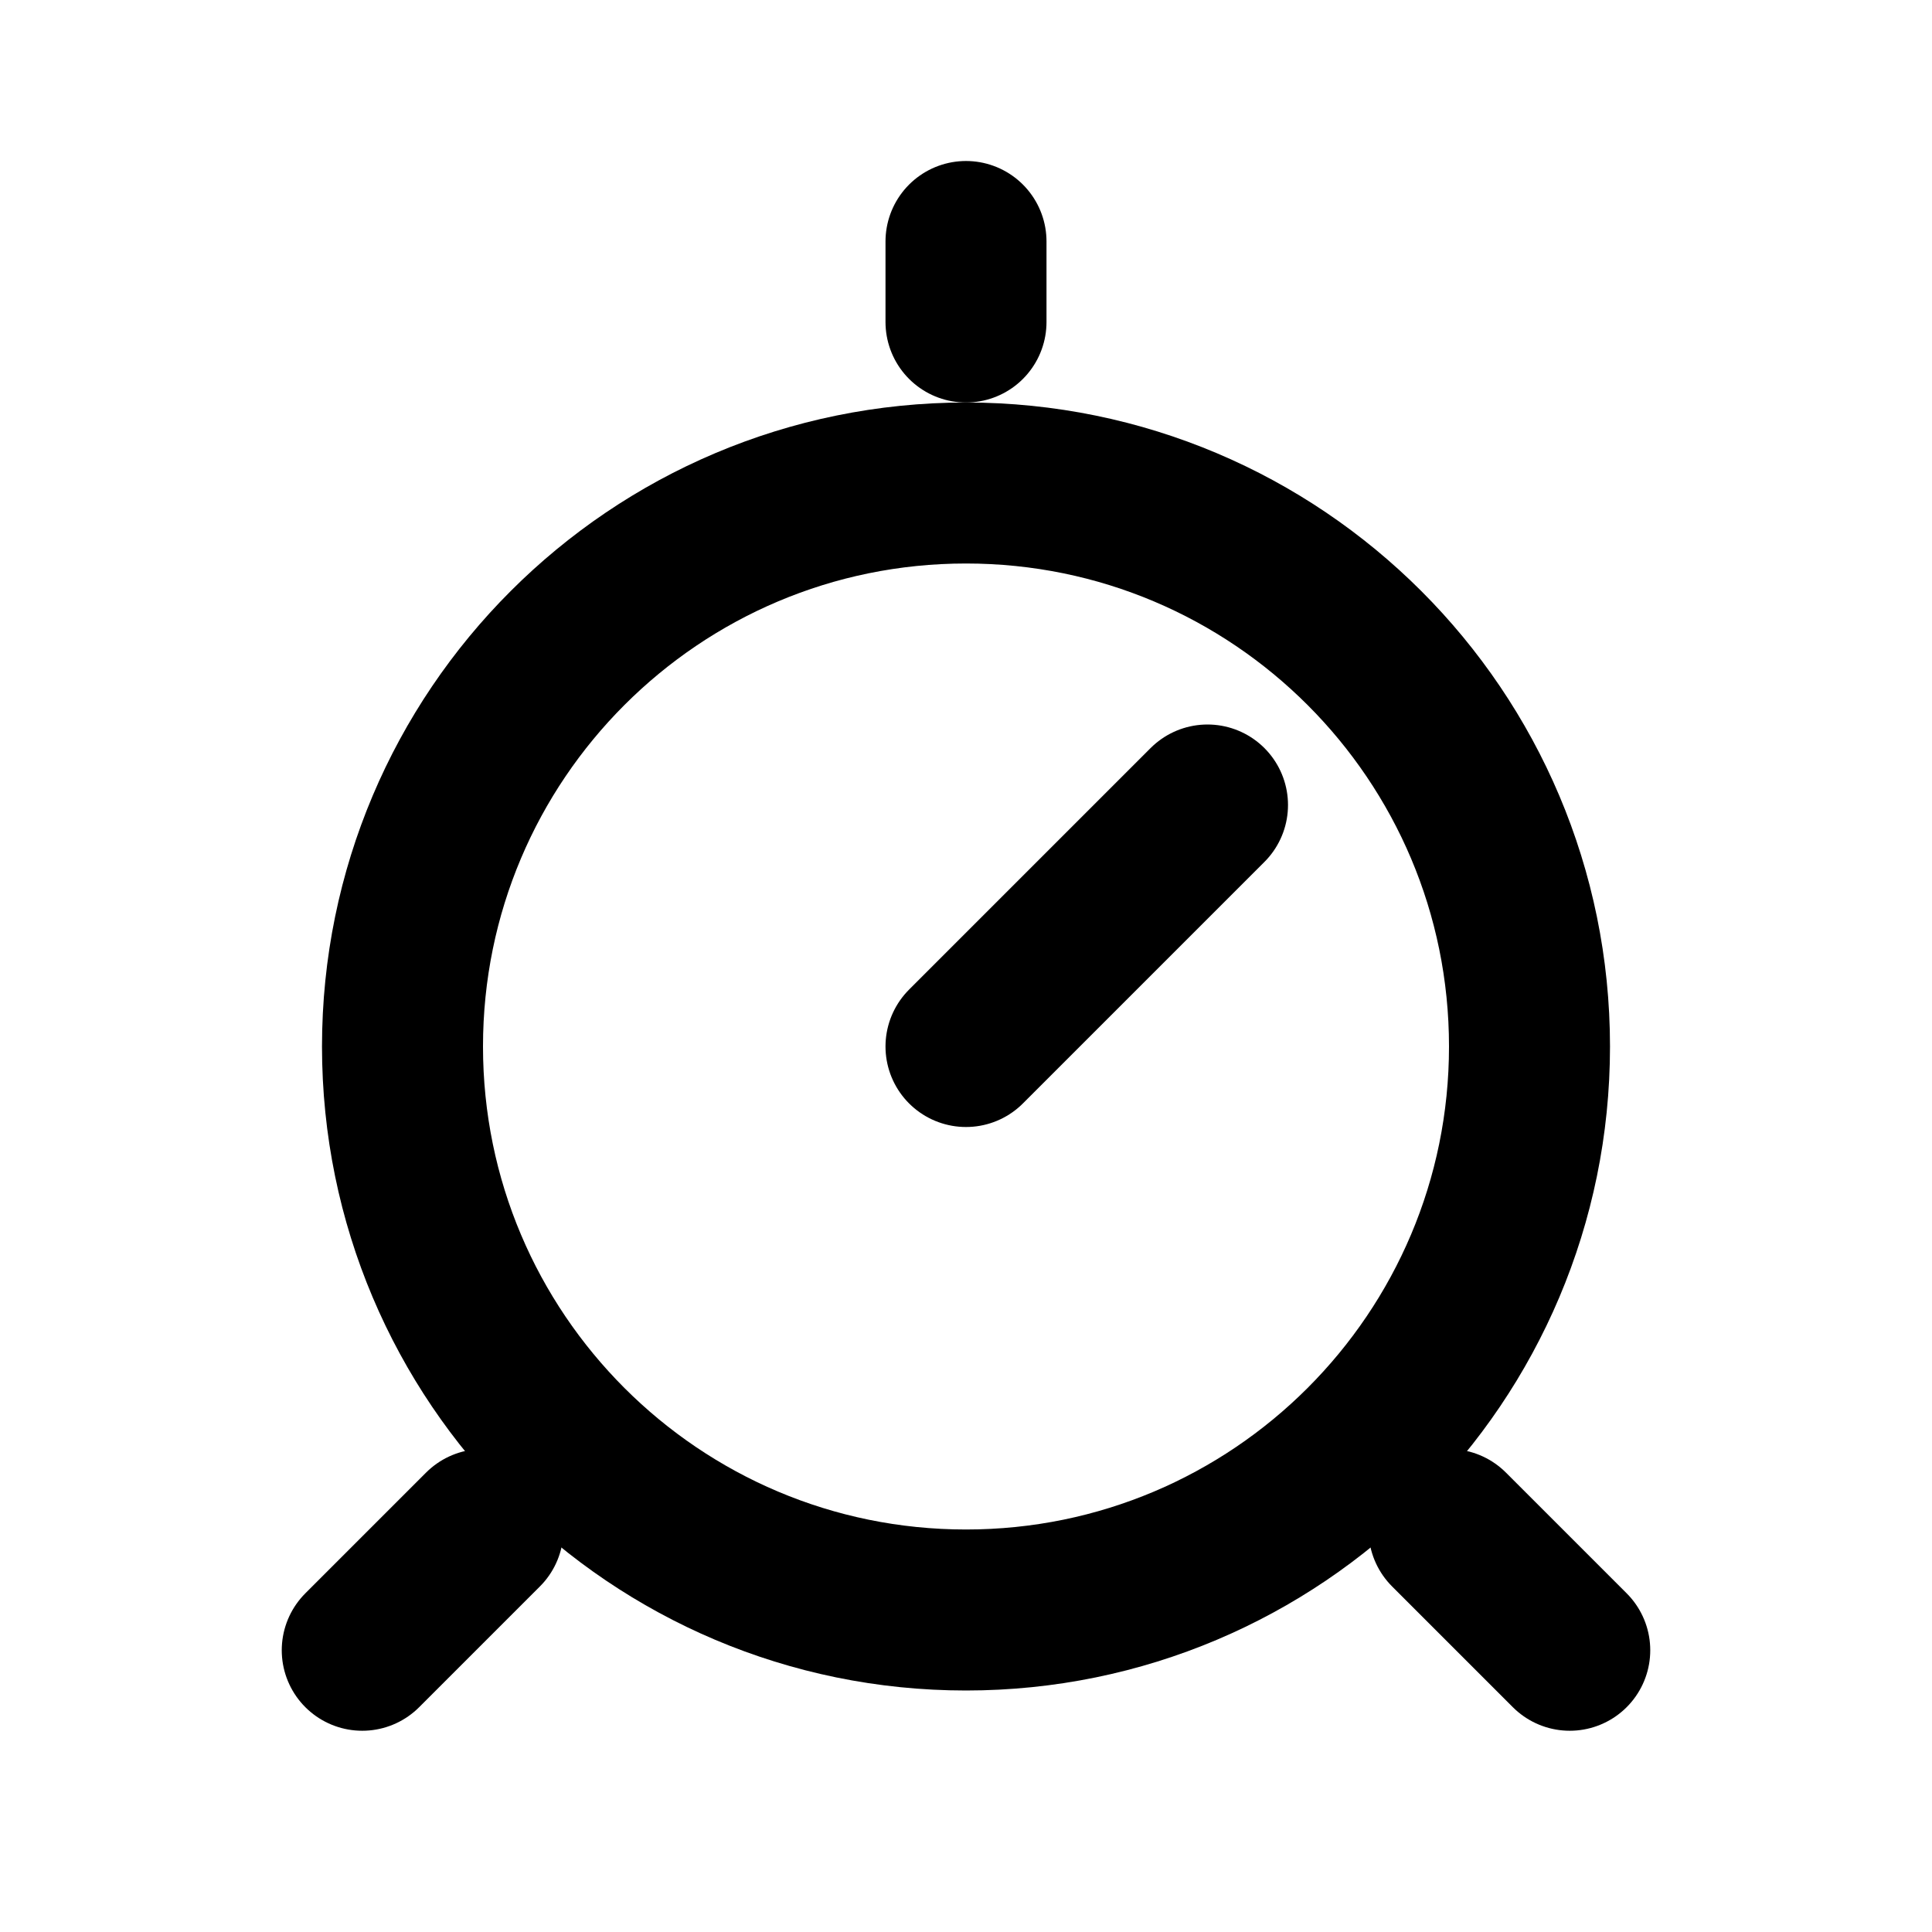
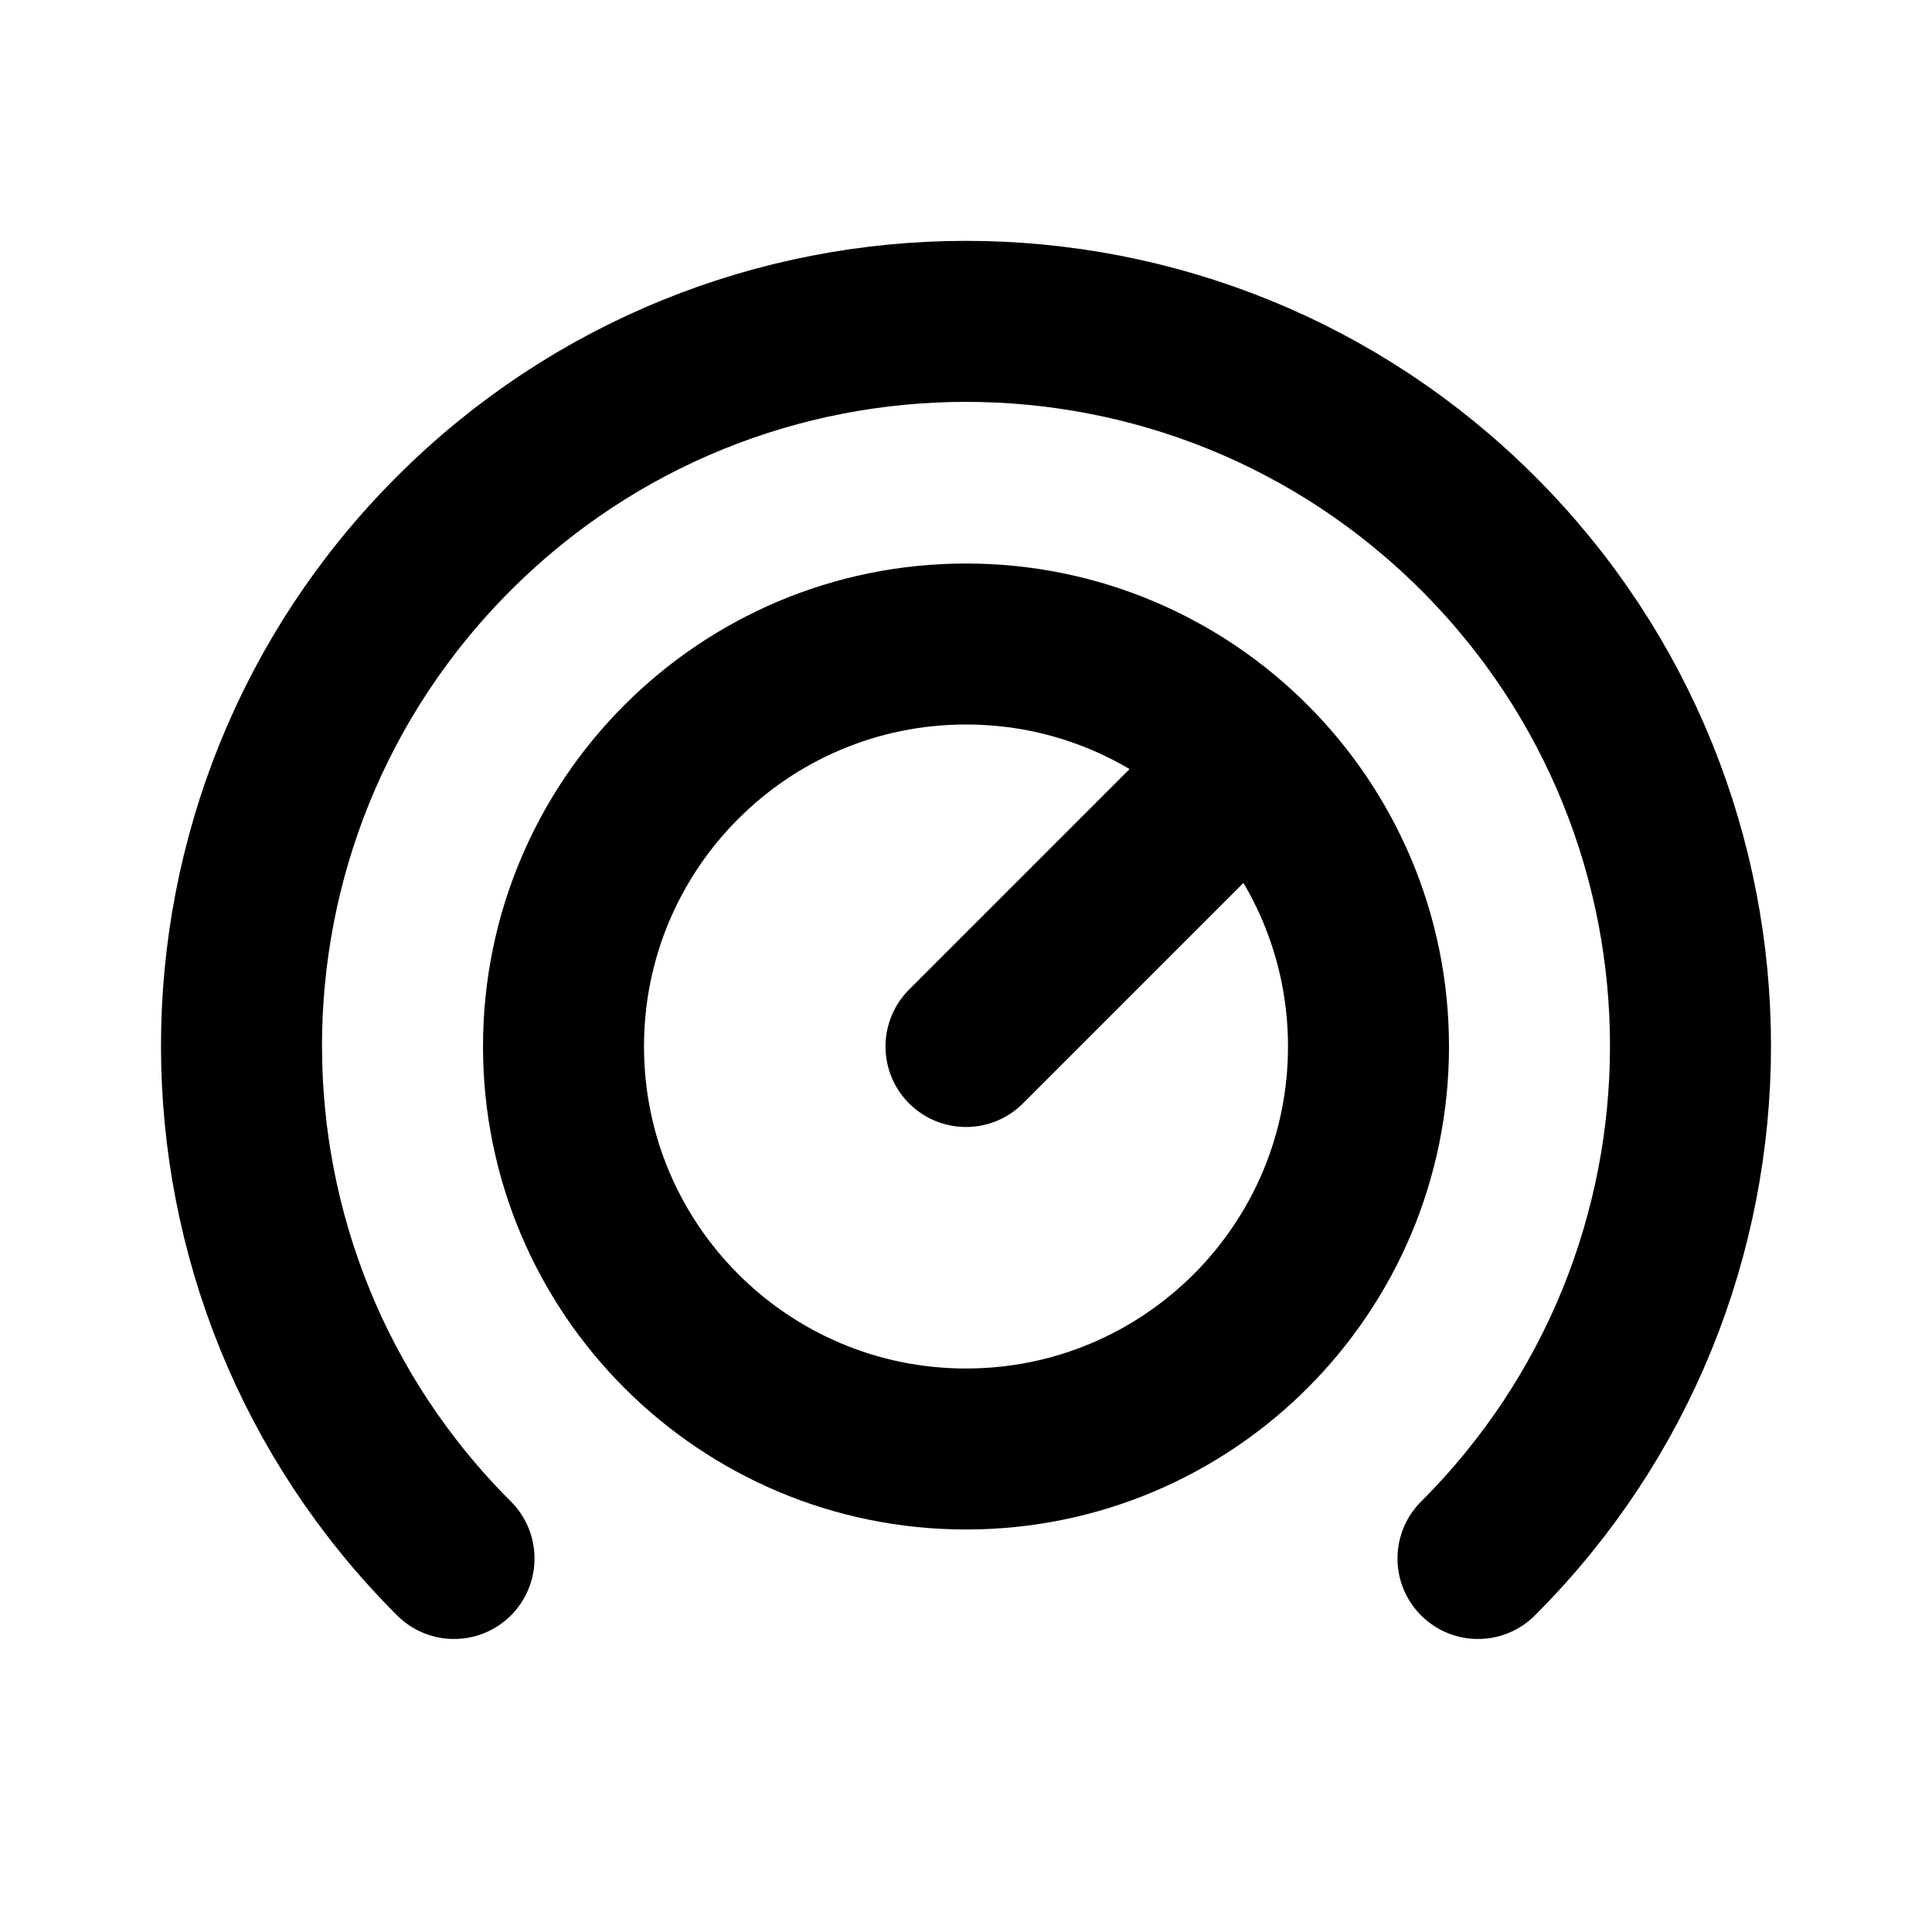
<svg xmlns="http://www.w3.org/2000/svg" width="24" height="24" viewBox="0 0 24 24" fill="none" stroke="black" stroke-width="2" stroke-linecap="round" stroke-linejoin="round">
-   <circle cx="12" cy="13" r="7" />
-   <path d="M12 13l3-3M4.5 20.5L6 19M19.5 20.5L18 19M12 3v1" />
+   <circle cx="12" cy="13" r="5" />
+   <path d="M12 13l3.5-3.5M5.64 19.36A9 9 0 1 1 18.36 19.36" />
</svg>
